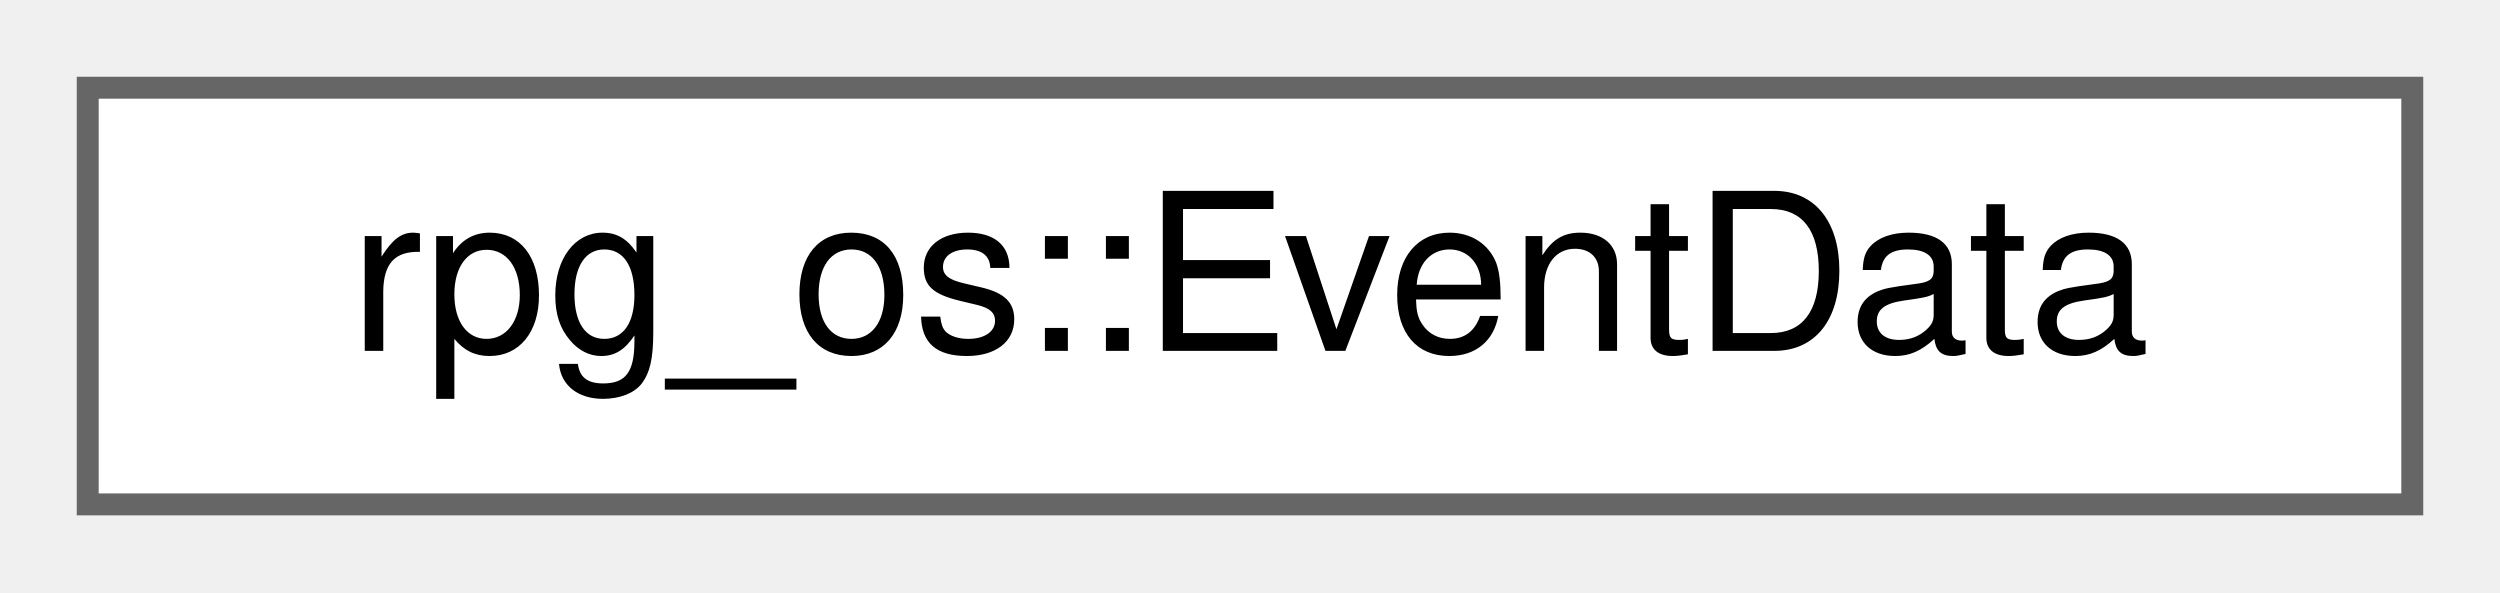
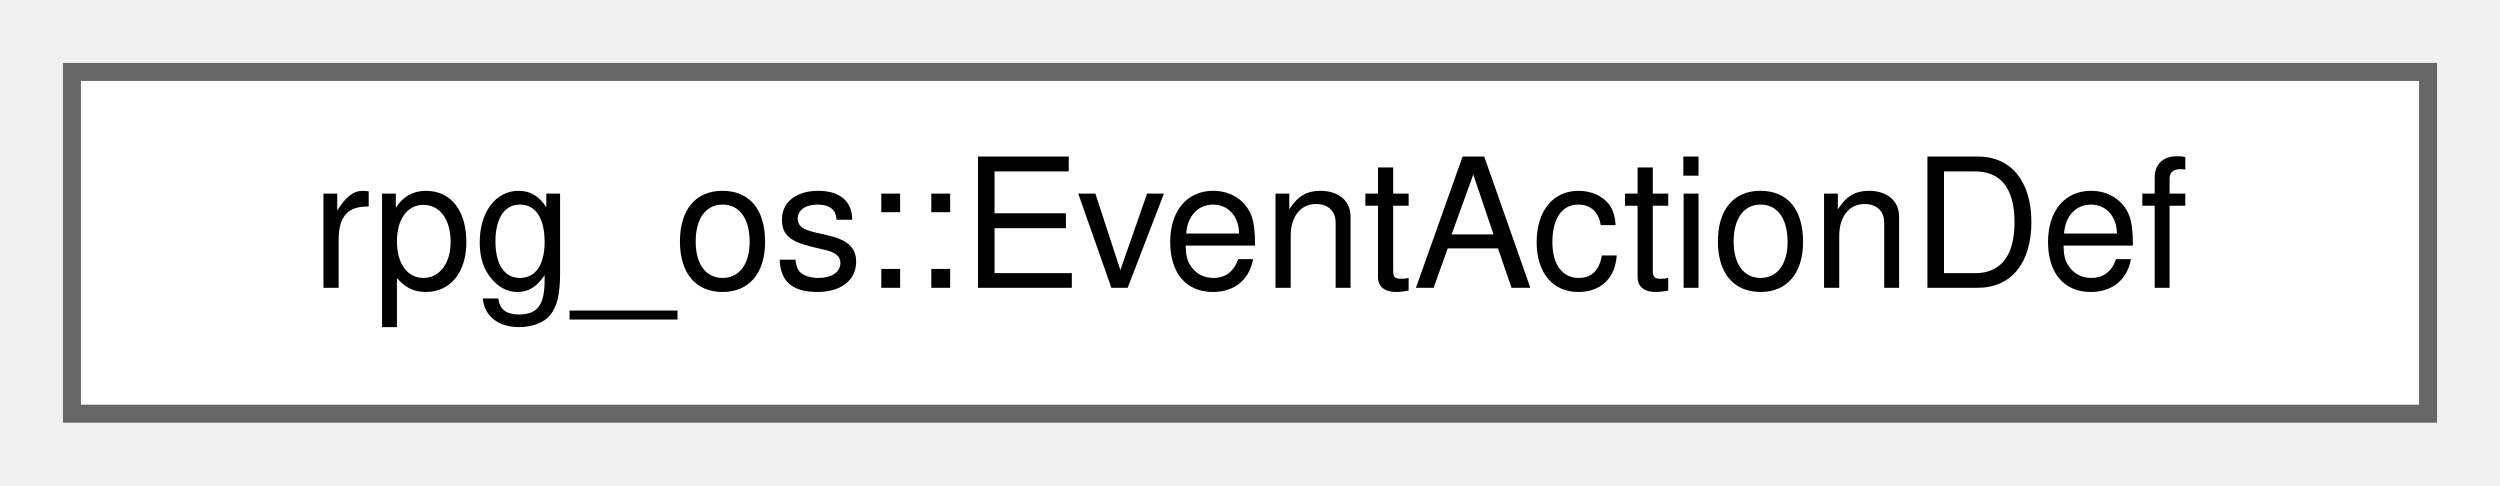
- <svg xmlns="http://www.w3.org/2000/svg" xmlns:xlink="http://www.w3.org/1999/xlink" width="114pt" height="27pt" viewBox="0.00 0.00 114.00 27.00">
+ <svg xmlns="http://www.w3.org/2000/svg" xmlns:xlink="http://www.w3.org/1999/xlink" width="139pt" height="27pt" viewBox="0.00 0.00 139.00 27.00">
  <g id="graph0" class="graph" transform="scale(1 1) rotate(0) translate(4 23)">
    <g id="Node000000" class="node">
      <g id="a_Node000000">
-         <a xlink:href="structrpg__os_1_1EventData.html" target="_top" xlink:title=" ">
-           <polygon fill="white" stroke="#666666" points="106,-19 0,-19 0,0 106,0 106,-19" />
-           <text text-anchor="middle" x="53" y="-7" font-family="Helvetica,sans-Serif" font-size="10.00">rpg_os::EventData</text>
+         <a xlink:href="structrpg__os_1_1EventActionDef.html" target="_top" xlink:title=" ">
+           <polygon fill="white" stroke="#666666" points="131,-19 0,-19 0,0 131,0 131,-19" />
+           <text text-anchor="middle" x="65.5" y="-7" font-family="Helvetica,sans-Serif" font-size="10.00">rpg_os::EventActionDef</text>
        </a>
      </g>
    </g>
  </g>
</svg>
